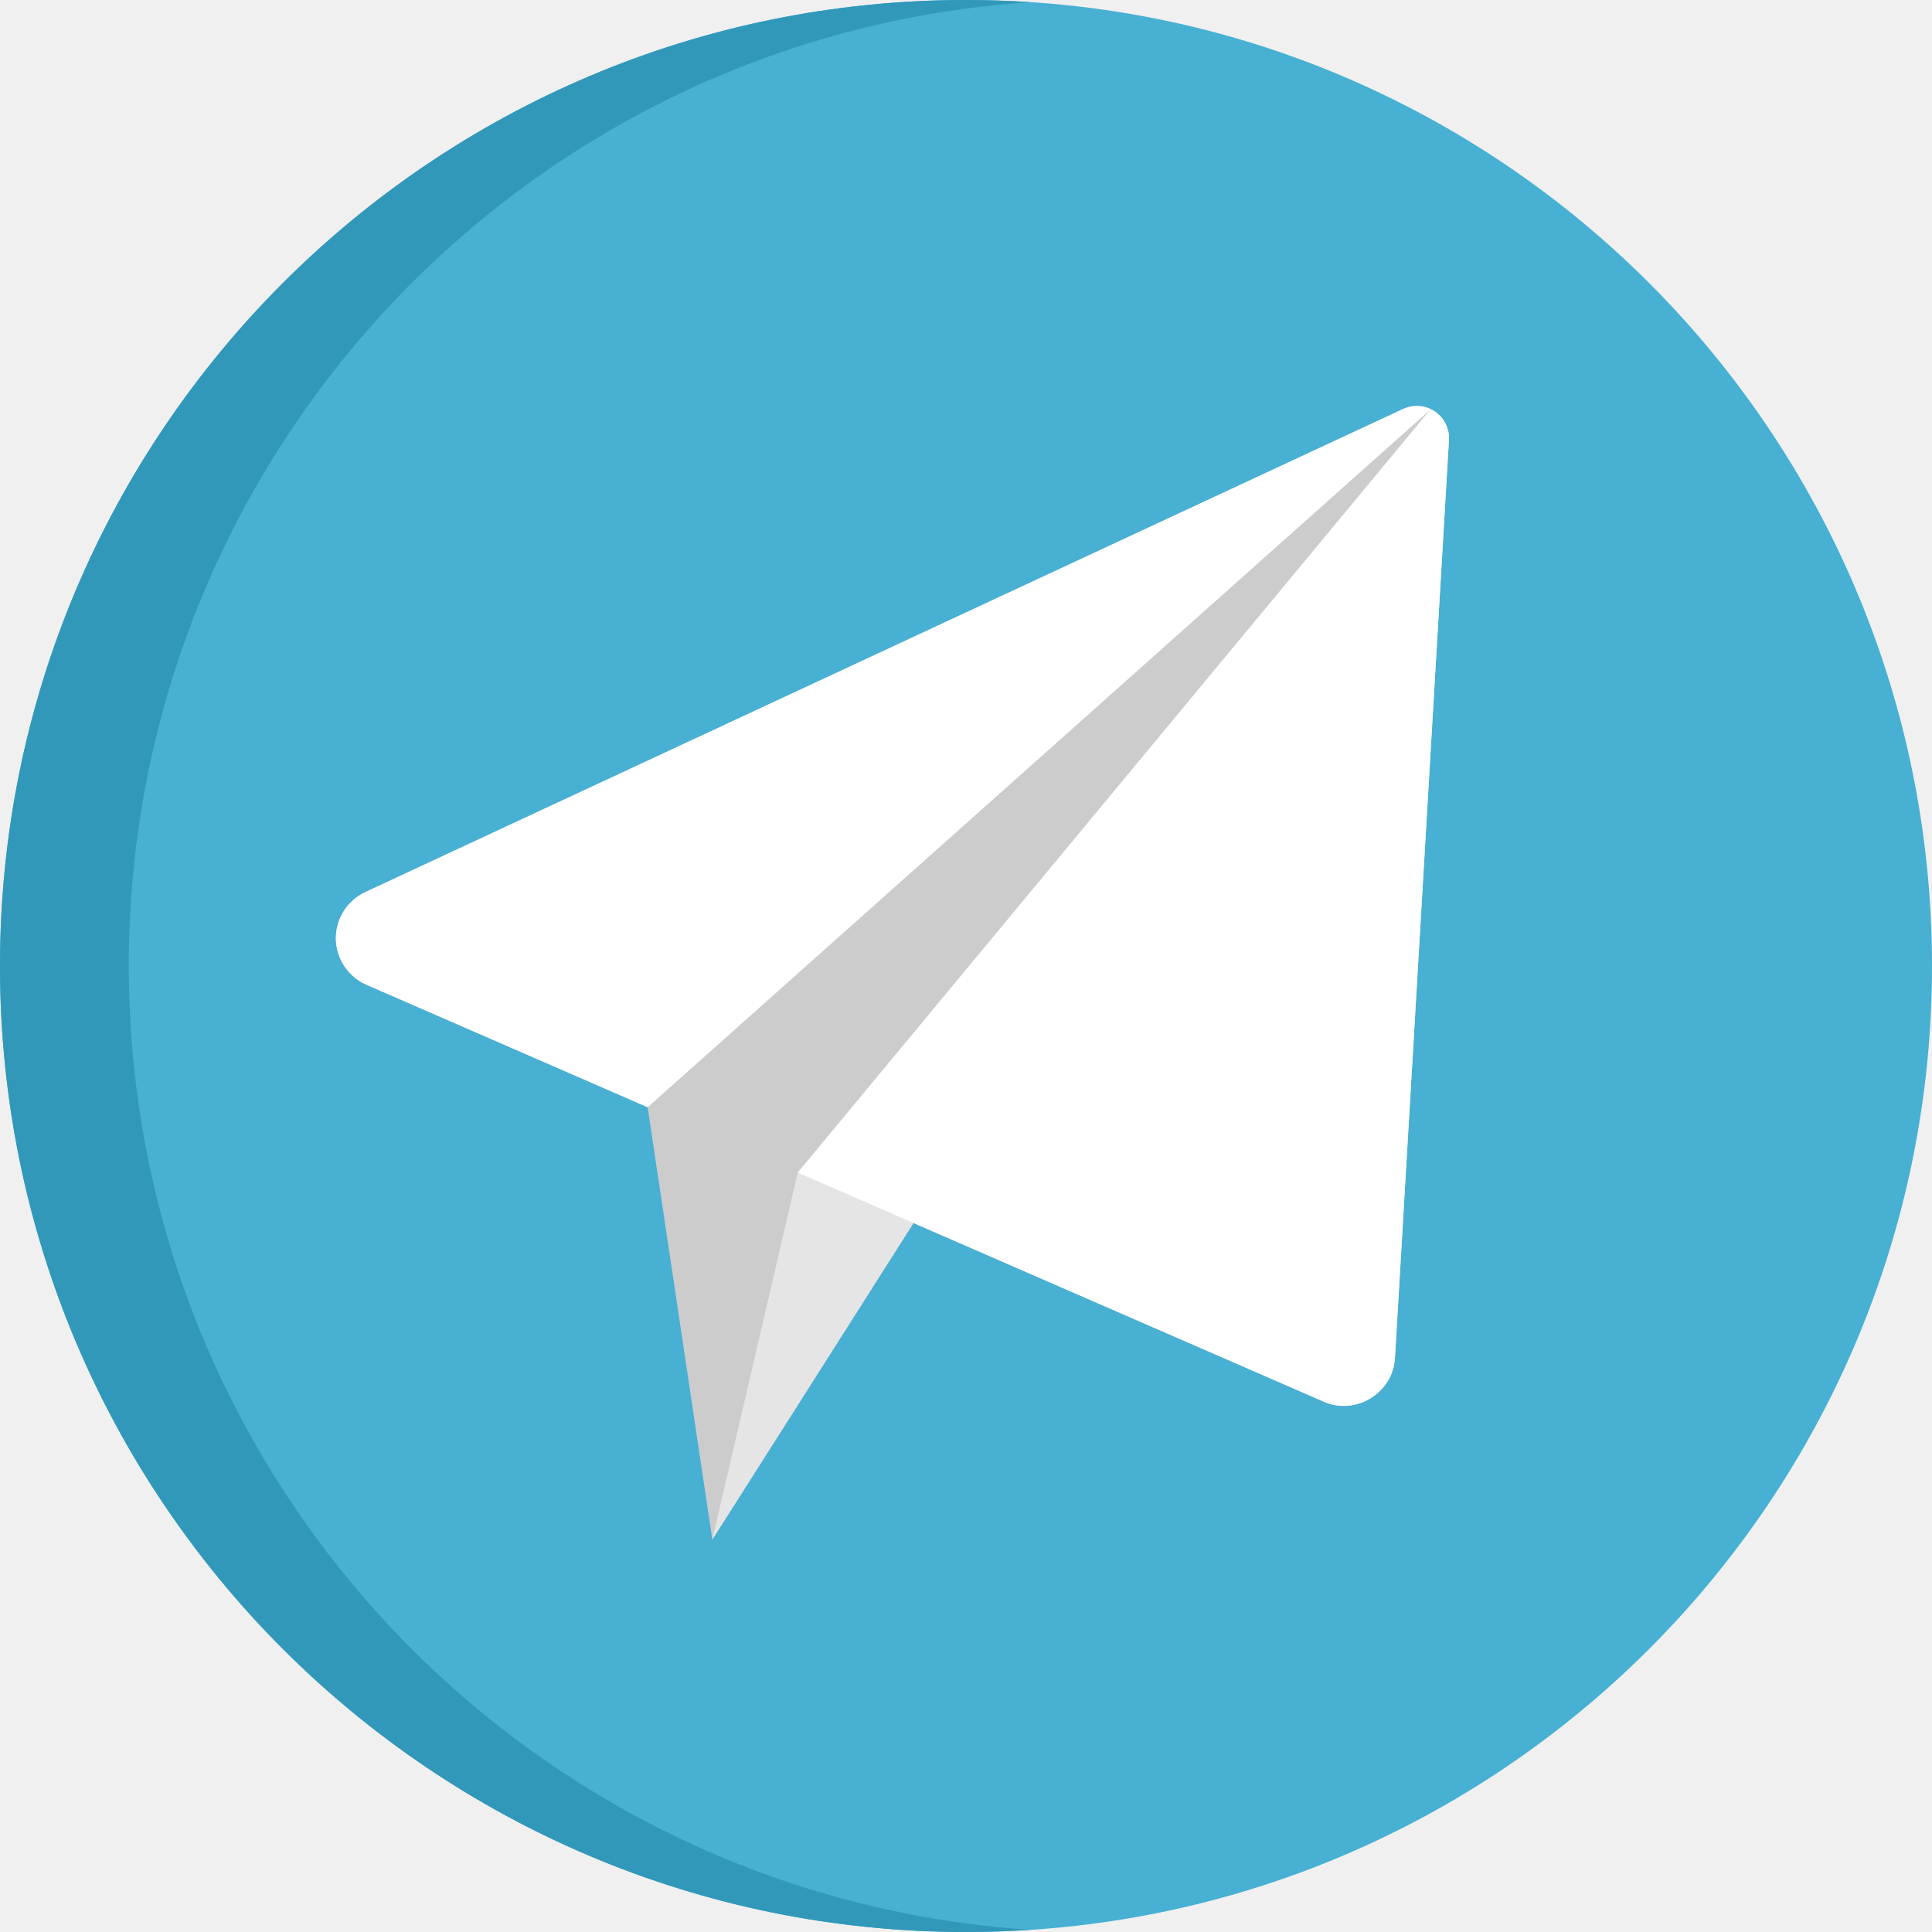
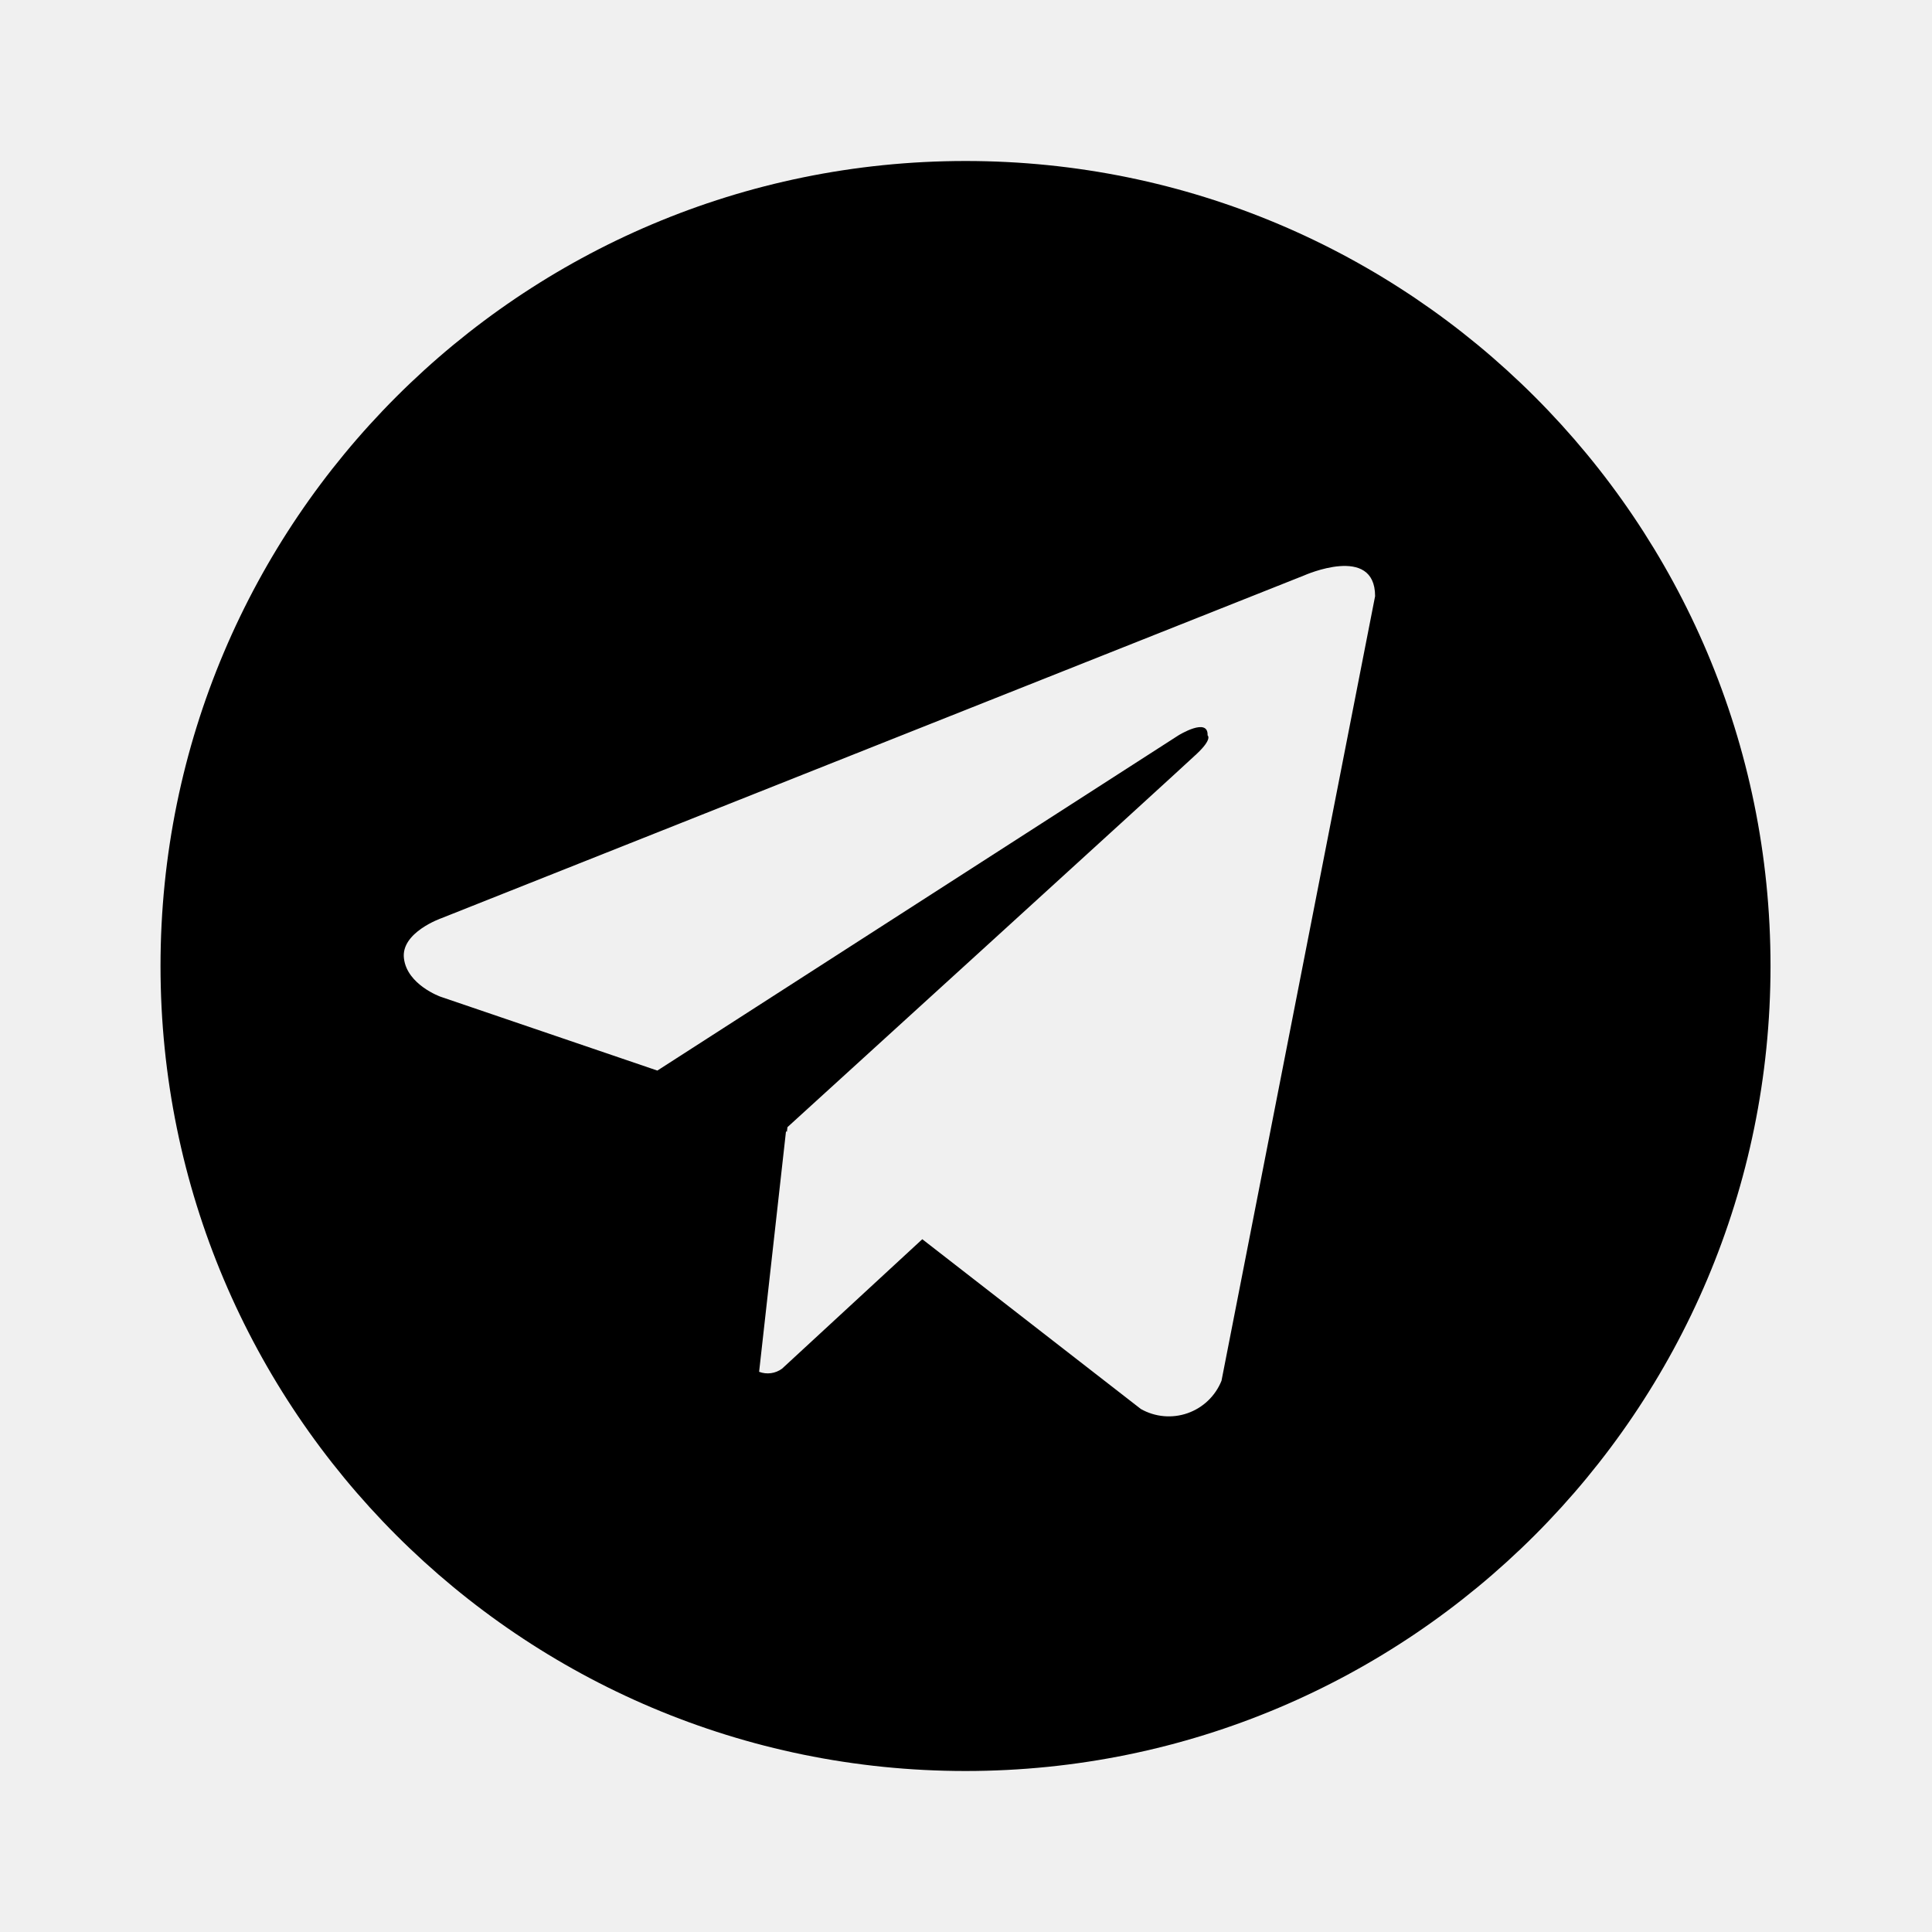
- <svg xmlns="http://www.w3.org/2000/svg" width="24" height="24" version="1.1" id="Layer_1" viewBox="0 0 512 512" xml:space="preserve">
-   <circle style="fill:#47B0D3;" cx="256" cy="256" r="256" />
-   <path style="fill:#3298BA;" d="M34.133,256c0-135.648,105.508-246.636,238.933-255.421C267.424,0.208,261.737,0,256,0  C114.615,0,0,114.615,0,256s114.615,256,256,256c5.737,0,11.424-0.208,17.067-0.579C139.642,502.636,34.133,391.648,34.133,256z" />
-   <path style="fill:#E5E5E5;" d="M380.263,109.054c-2.486-1.69-5.676-1.946-8.399-0.679L96.777,236.433  c-4.833,2.251-7.887,7.172-7.766,12.501c0.117,5.226,3.28,9.92,8.065,12.015l253.613,110.457c8.468,3.849,18.439-2.21,18.983-11.453  l14.314-243.341C384.161,113.614,382.748,110.742,380.263,109.054z" />
-   <polygon style="fill:#CCCCCC;" points="171.631,293.421 188.772,408 379.168,108.432 " />
-   <path style="fill:#FFFFFF;" d="M371.866,108.375L96.777,236.433c-4.737,2.205-7.826,7.121-7.769,12.345  c0.058,5.233,3.276,10.074,8.067,12.171l74.557,32.471l207.536-184.988C376.882,107.33,374.203,107.287,371.866,108.375z" />
-   <polygon style="fill:#E5E5E5;" points="211.418,310.749 188.772,408 379.168,108.432 " />
-   <path style="fill:#FFFFFF;" d="M380.263,109.054c-0.351-0.239-0.72-0.442-1.095-0.622l-167.75,202.317l139.27,60.657  c8.468,3.849,18.439-2.21,18.983-11.453l14.314-243.341C384.161,113.614,382.748,110.742,380.263,109.054z" />
+ <svg xmlns="http://www.w3.org/2000/svg" data-name="Layer 1" viewBox="0 0 24 24" id="telegram">
+   <path d="M11.994,2a10,10,0,1,0,10,10A9.999,9.999,0,0,0,11.994,2Zm3.18,15.152a.705.705,0,0,1-1.002.351l-2.715-2.109L9.715,17.002a.3.3,0,0,1-.285.039l.334-2.988.011.008.007-.059s4.885-4.448,5.084-4.637c.201-.189.135-.23.135-.23.011-.231-.362,0-.362,0L8.166,13.299l-2.695-.918s-.414-.148-.453-.475c-.041-.324.466-.5.466-.5l10.717-4.258s.881-.393.881.258Z" />
</svg>
